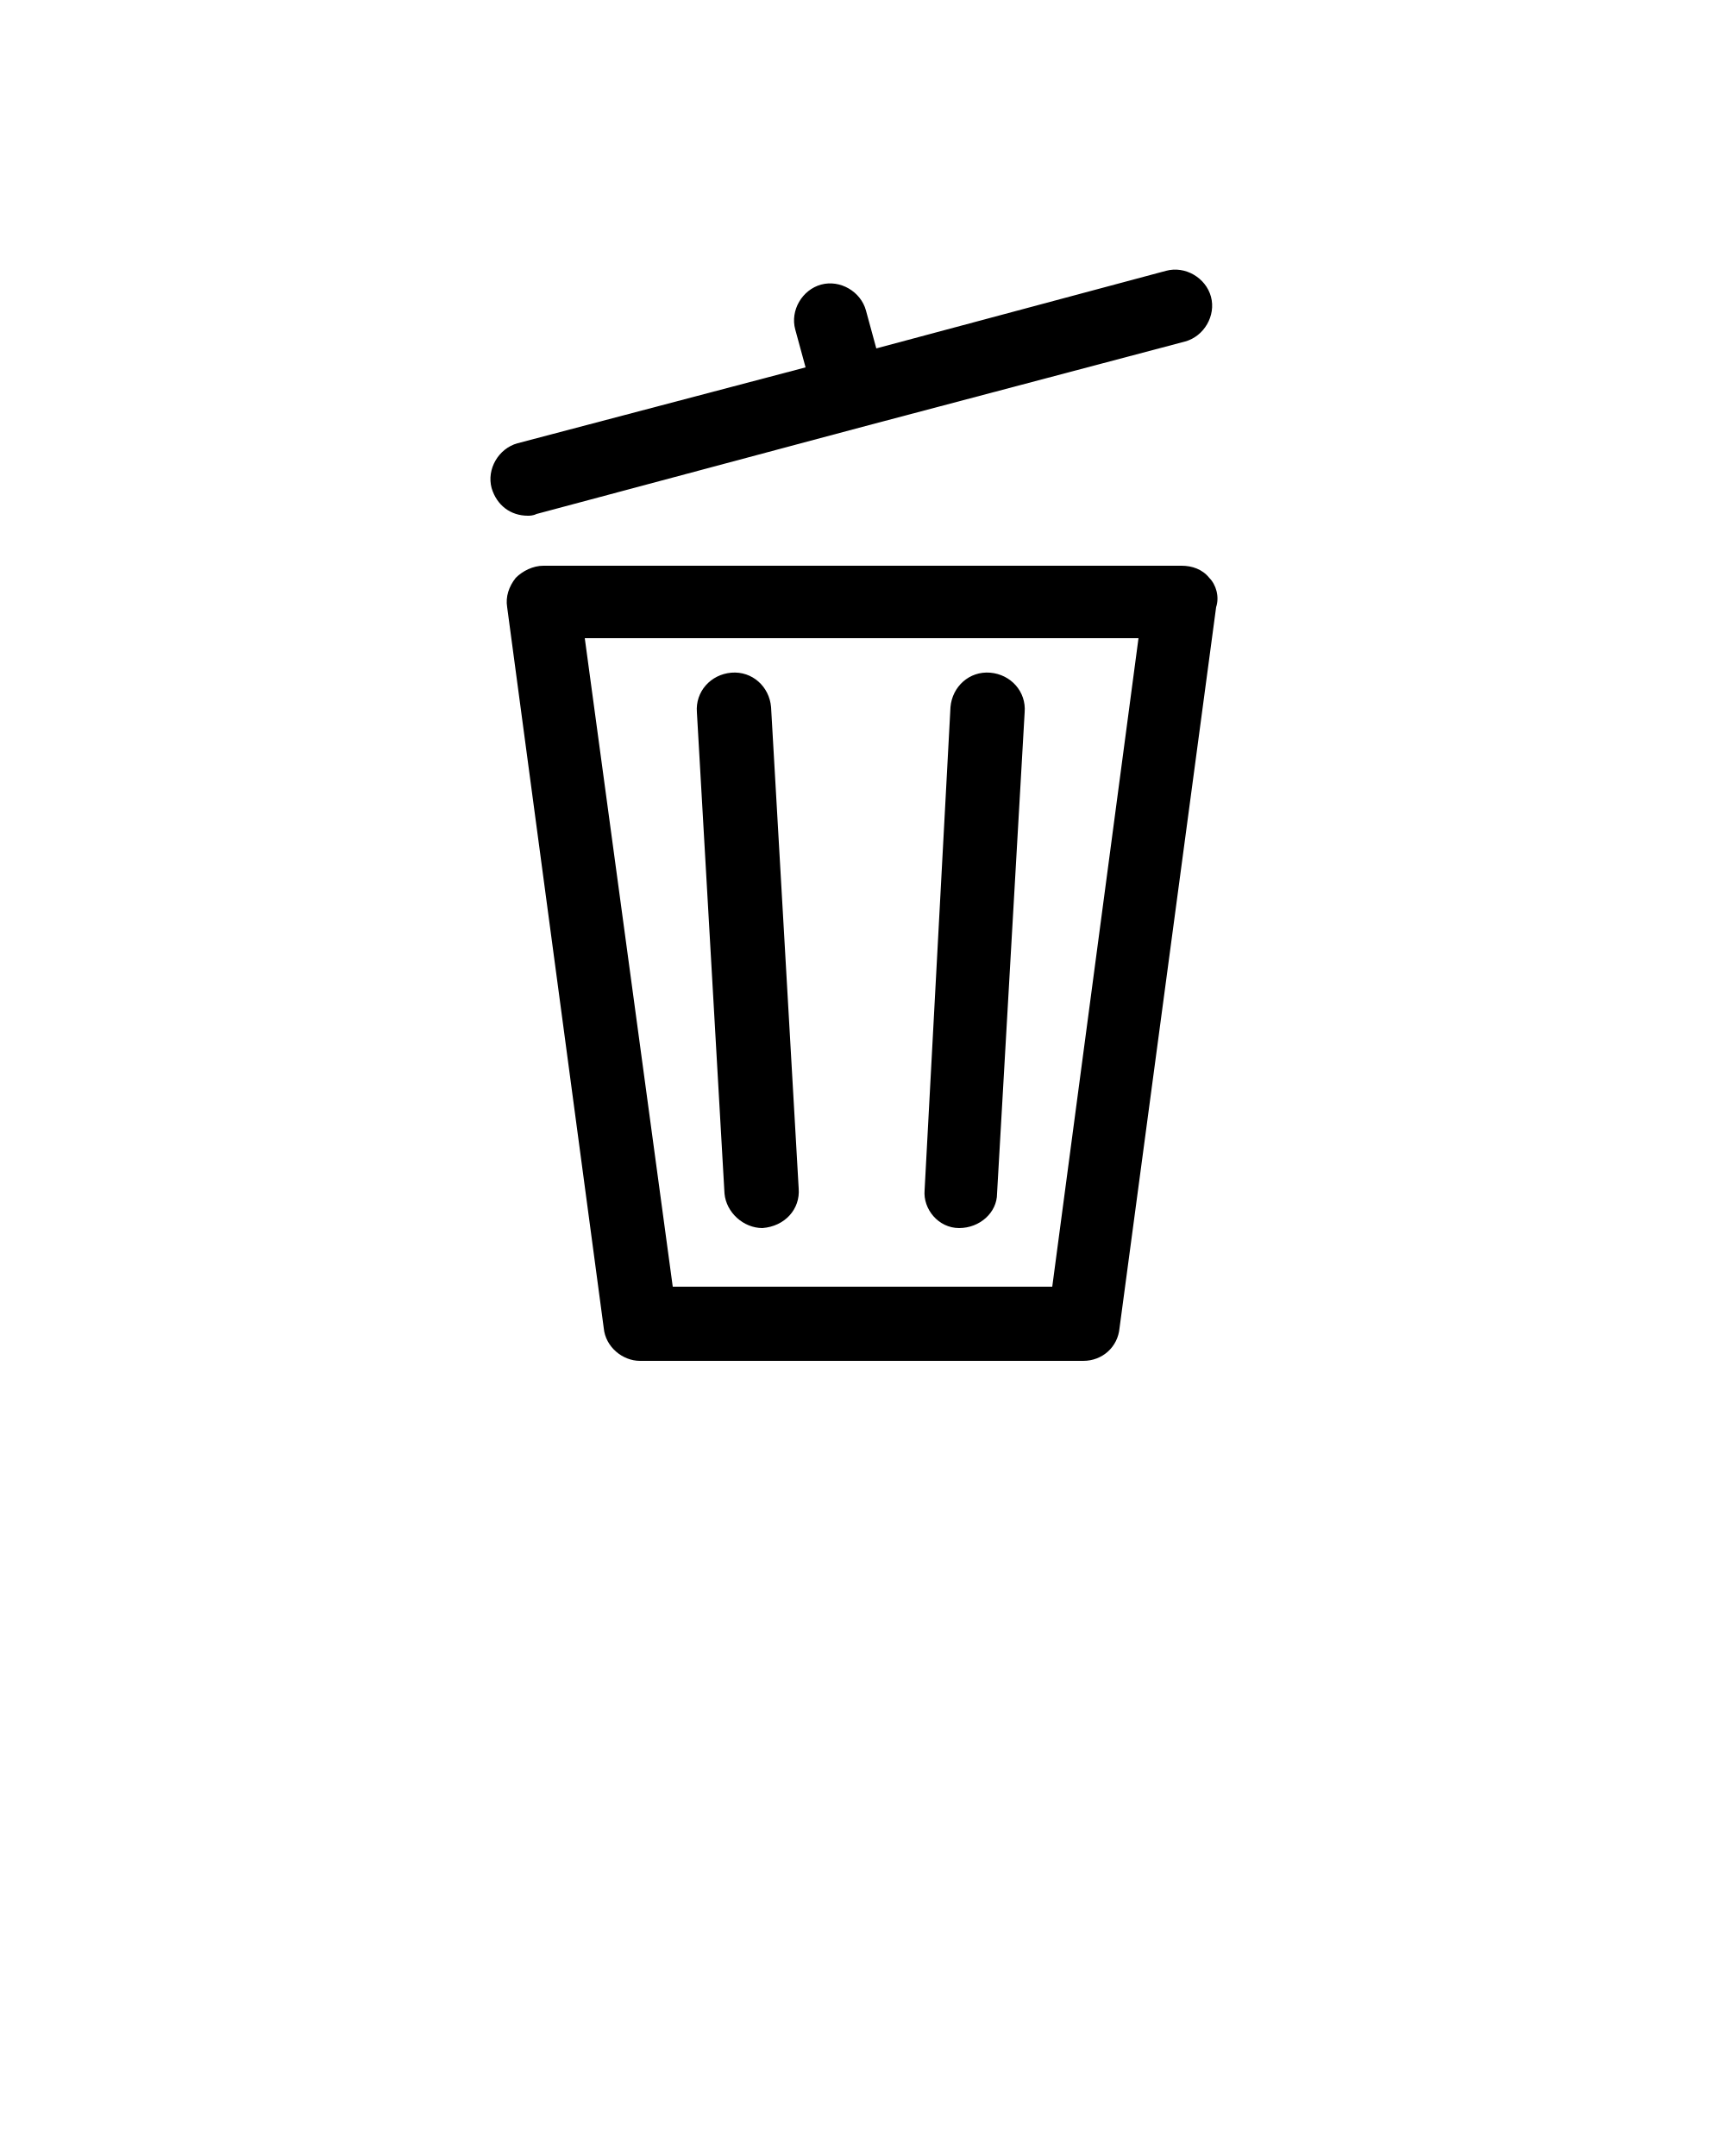
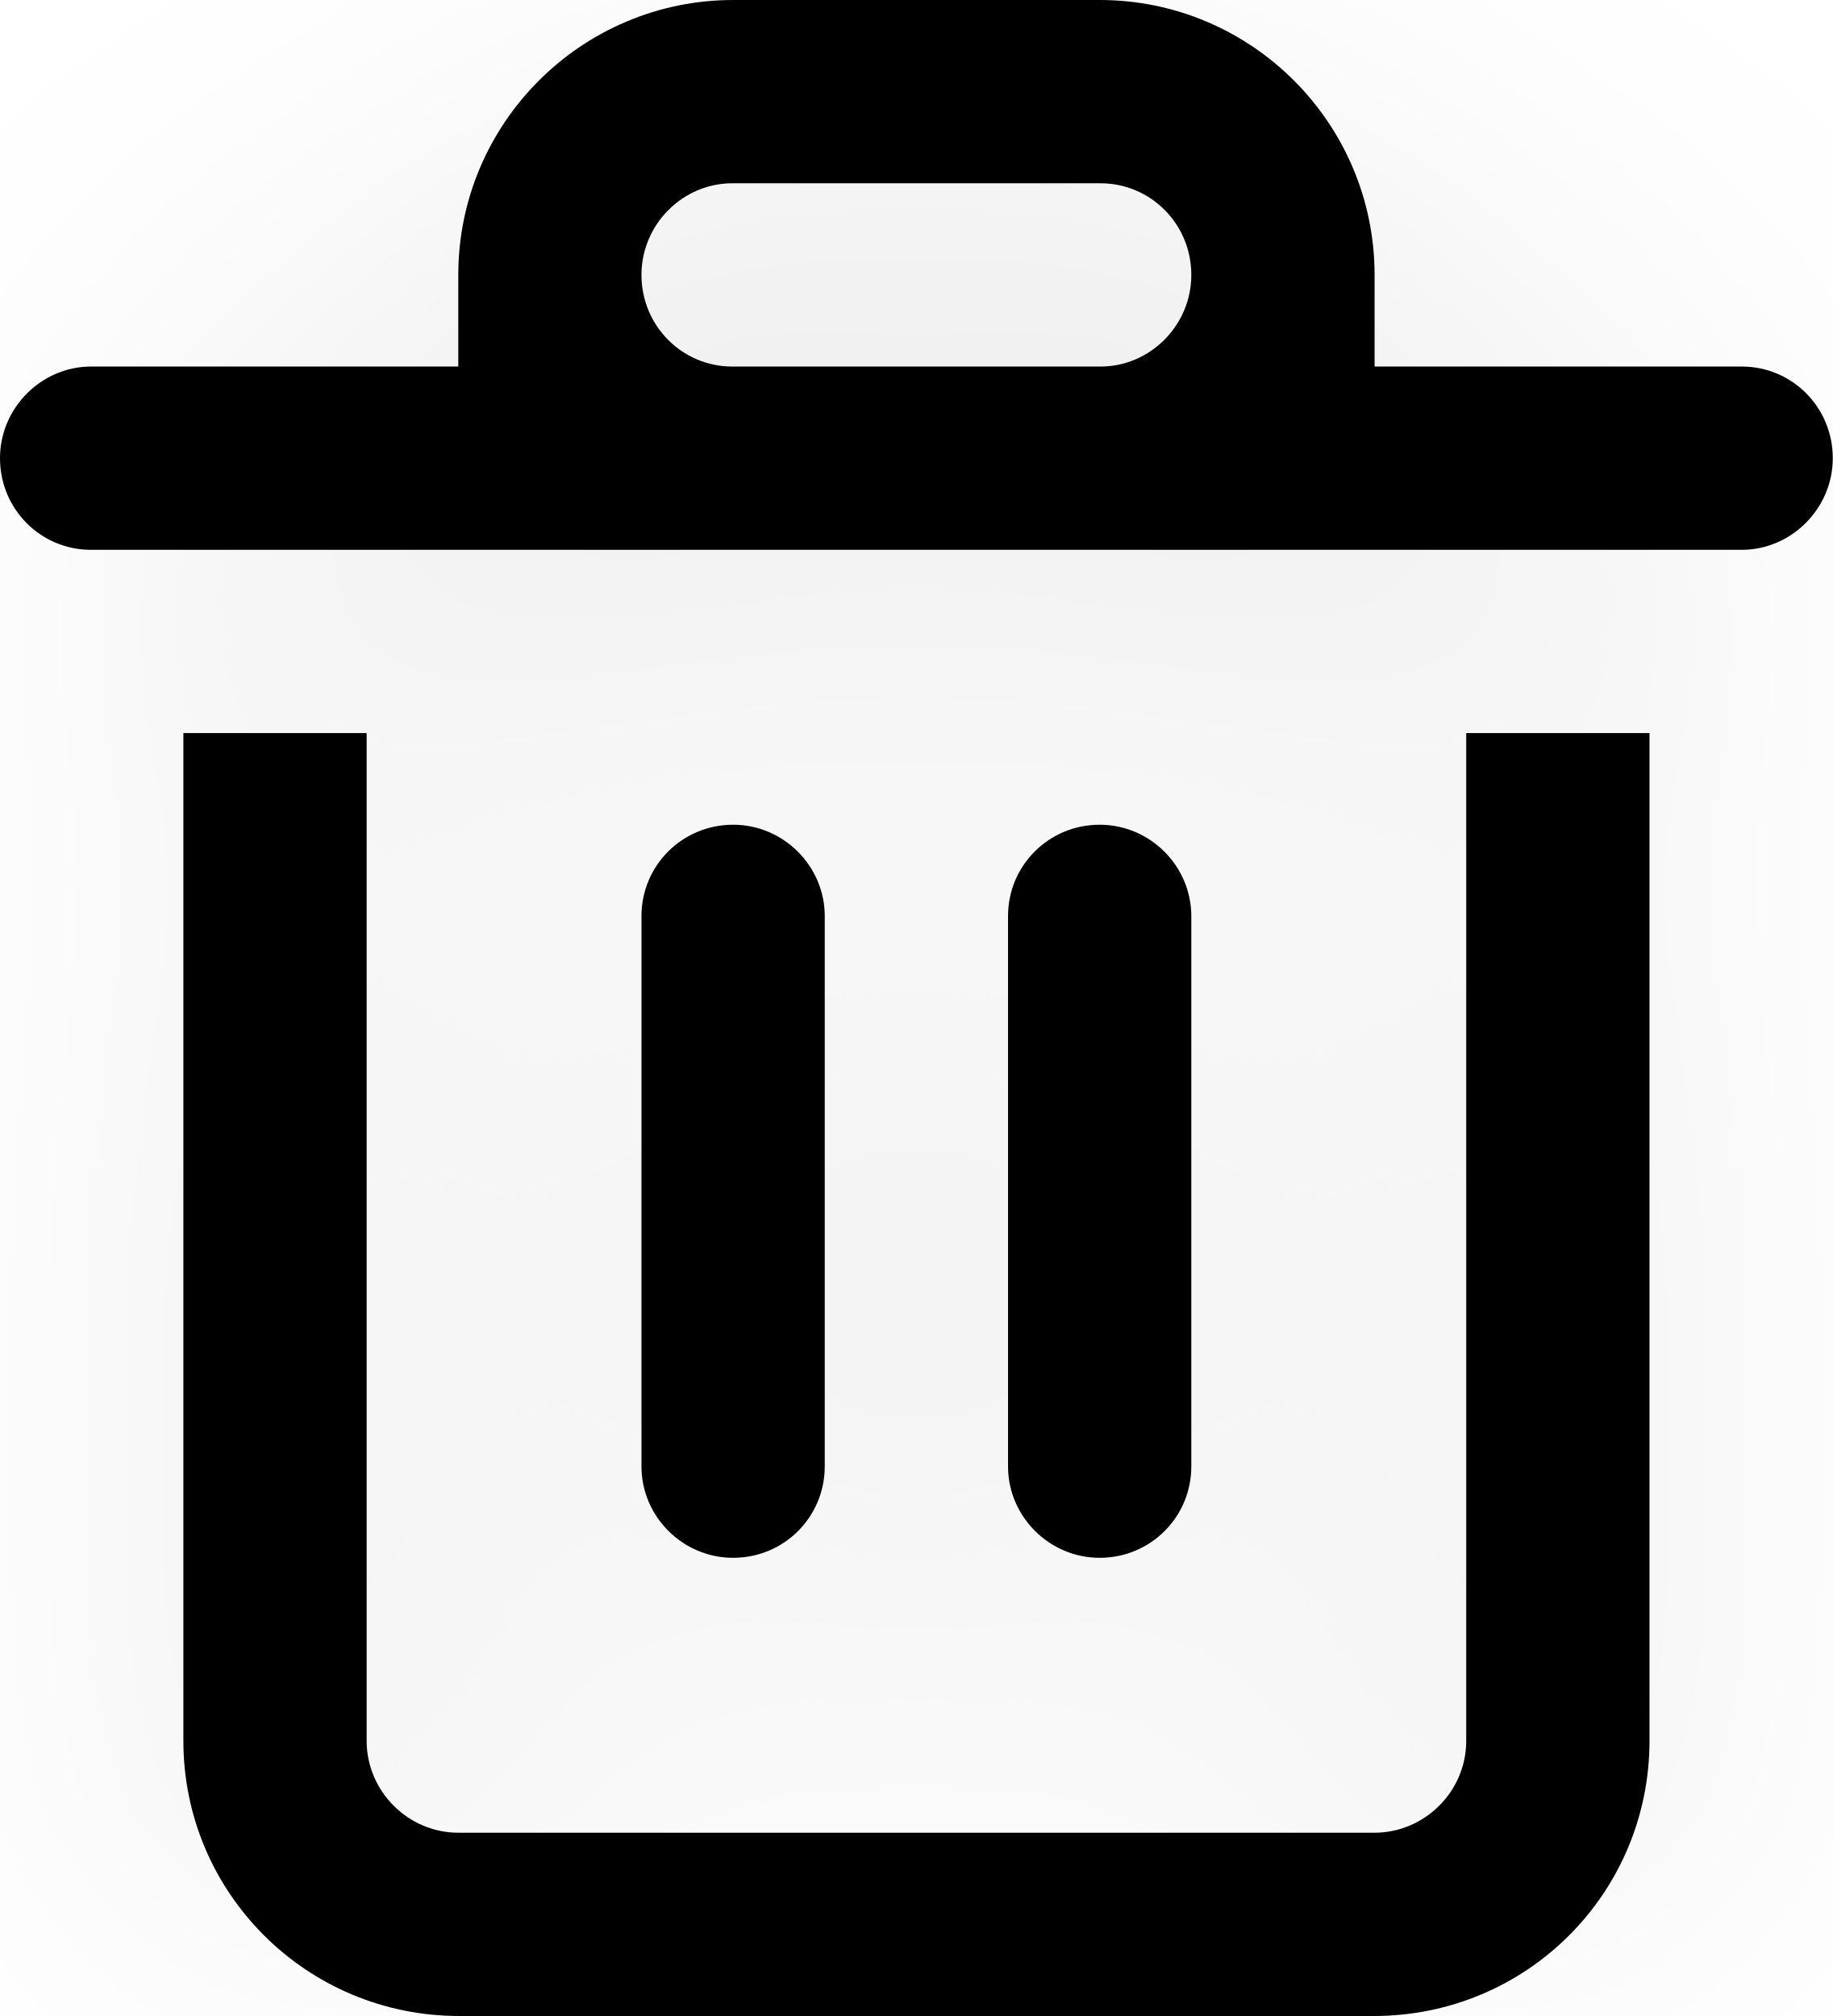
- <svg xmlns="http://www.w3.org/2000/svg" version="1.1" x="0px" y="0px" viewBox="0 0 100 125" style="enable-background:new 0 0 100 100;" xml:space="preserve">
-   <g>
-     <path d="M70.1,33.5c-0.4-0.5-1-0.7-1.6-0.7h-37c-0.6,0-1.2,0.3-1.6,0.7c-0.4,0.5-0.6,1.1-0.5,1.7L35,77c0.1,1.1,1.1,1.9,2.1,1.9   h25.7c1.1,0,2-0.8,2.1-1.9l5.6-41.8C70.7,34.6,70.5,33.9,70.1,33.5z M61,74.6H39L33.9,37H66L61,74.6z" />
-     <path d="M31.1,29.8l18.7-5l0,0l0,0l18.9-5c1.1-0.3,1.8-1.5,1.5-2.6s-1.5-1.8-2.6-1.5l-16.8,4.5L50.2,18c-0.3-1.1-1.5-1.8-2.6-1.5   s-1.8,1.5-1.5,2.6l0.6,2.2L30,25.7c-1.1,0.3-1.8,1.5-1.5,2.6c0.3,1,1.1,1.6,2.1,1.6C30.7,29.9,30.9,29.9,31.1,29.8z" />
-     <path d="M44.2,71.2L44.2,71.2c1.3-0.1,2.2-1.1,2.1-2.3L44.7,41c-0.1-1.2-1.1-2.1-2.3-2s-2.1,1.1-2,2.3L42,69.2   C42.1,70.3,43.1,71.2,44.2,71.2z" />
-     <path d="M55.6,71.2L55.6,71.2c1.2,0,2.2-0.9,2.2-2l1.6-27.9c0.1-1.2-0.8-2.2-2-2.3s-2.2,0.8-2.3,2l-1.5,28   C53.5,70.1,54.4,71.2,55.6,71.2z" />
-   </g>
+ <svg xmlns="http://www.w3.org/2000/svg" viewBox="18 18 20 22">
+   <defs>
+     <filter id="a" width="200%" height="200%" x="-50%" y="-50%" filterUnits="objectBoundingBox">
+       <feOffset dy="1" in="SourceAlpha" result="shadowOffsetOuter1" />
+       <feGaussianBlur stdDeviation="10" in="shadowOffsetOuter1" result="shadowBlurOuter1" />
+       <feColorMatrix values="0 0 0 0 0 0 0 0 0 0 0 0 0 0 0 0 0 0 0.1 0" in="shadowBlurOuter1" result="shadowMatrixOuter1" />
+       <feMerge>
+         <feMergeNode in="shadowMatrixOuter1" />
+         <feMergeNode in="SourceGraphic" />
+       </feMerge>
+     </filter>
+   </defs>
+   <path fill-rule="evenodd" d="M36 26v10.997c0 1.659-1.337 3.003-3.009 3.003h-9.981c-1.662 0-3.009-1.342-3.009-3.003v-10.997h16zm-2 0v10.998c0 .554-.456 1.002-1.002 1.002h-9.995c-.554 0-1.002-.456-1.002-1.002v-10.998h12zm-9-5c0-.552.451-1 .991-1h4.018c.547 0 .991.444.991 1 0 .552-.451 1-.991 1h-4.018c-.547 0-.991-.444-.991-1zm0 6.997c0-.551.444-.997 1-.997.552 0 1 .453 1 .997v6.006c0 .551-.444.997-1 .997-.552 0-1-.453-1-.997v-6.006zm4 0c0-.551.444-.997 1-.997.552 0 1 .453 1 .997v6.006c0 .551-.444.997-1 .997-.552 0-1-.453-1-.997v-6.006zm-6-5.997h-4.008c-.536 0-.992.448-.992 1 0 .556.444 1 .992 1h18.016c.536 0 .992-.448.992-1 0-.556-.444-1-.992-1h-4.008v-1c0-1.653-1.343-3-3-3h-3.999c-1.652 0-3 1.343-3 3v1z" filter="url(#a)" />
</svg>
